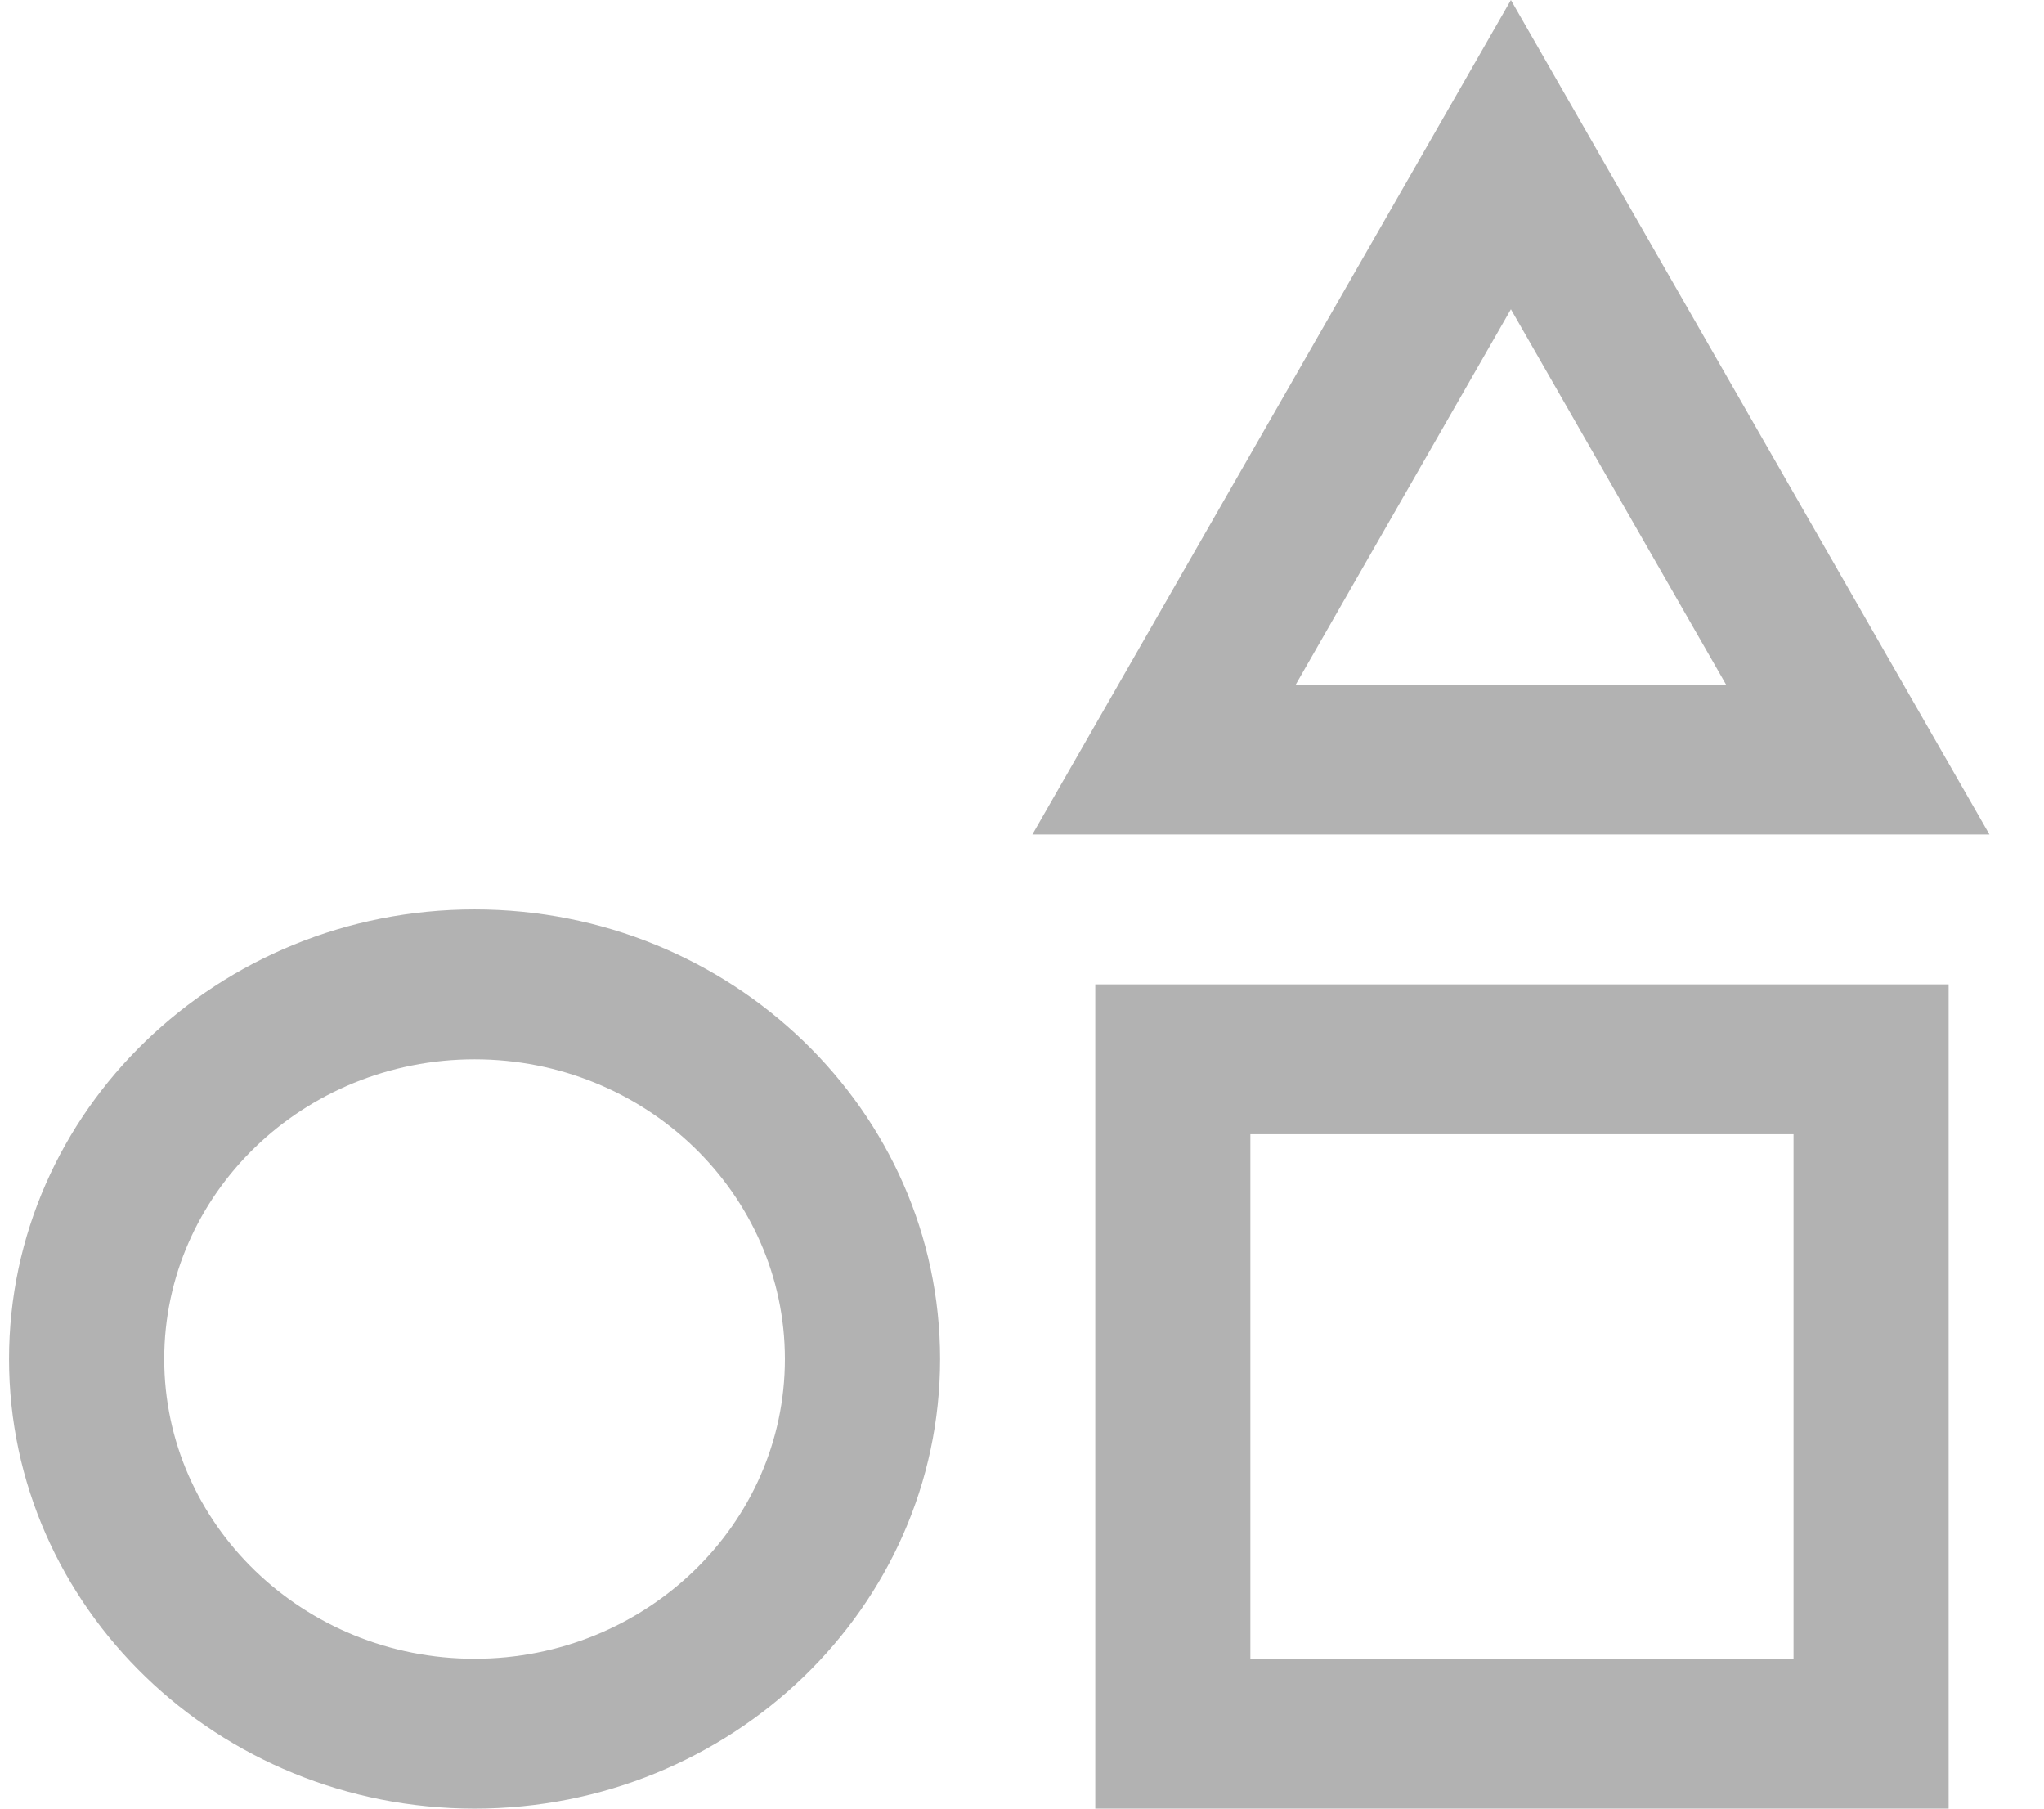
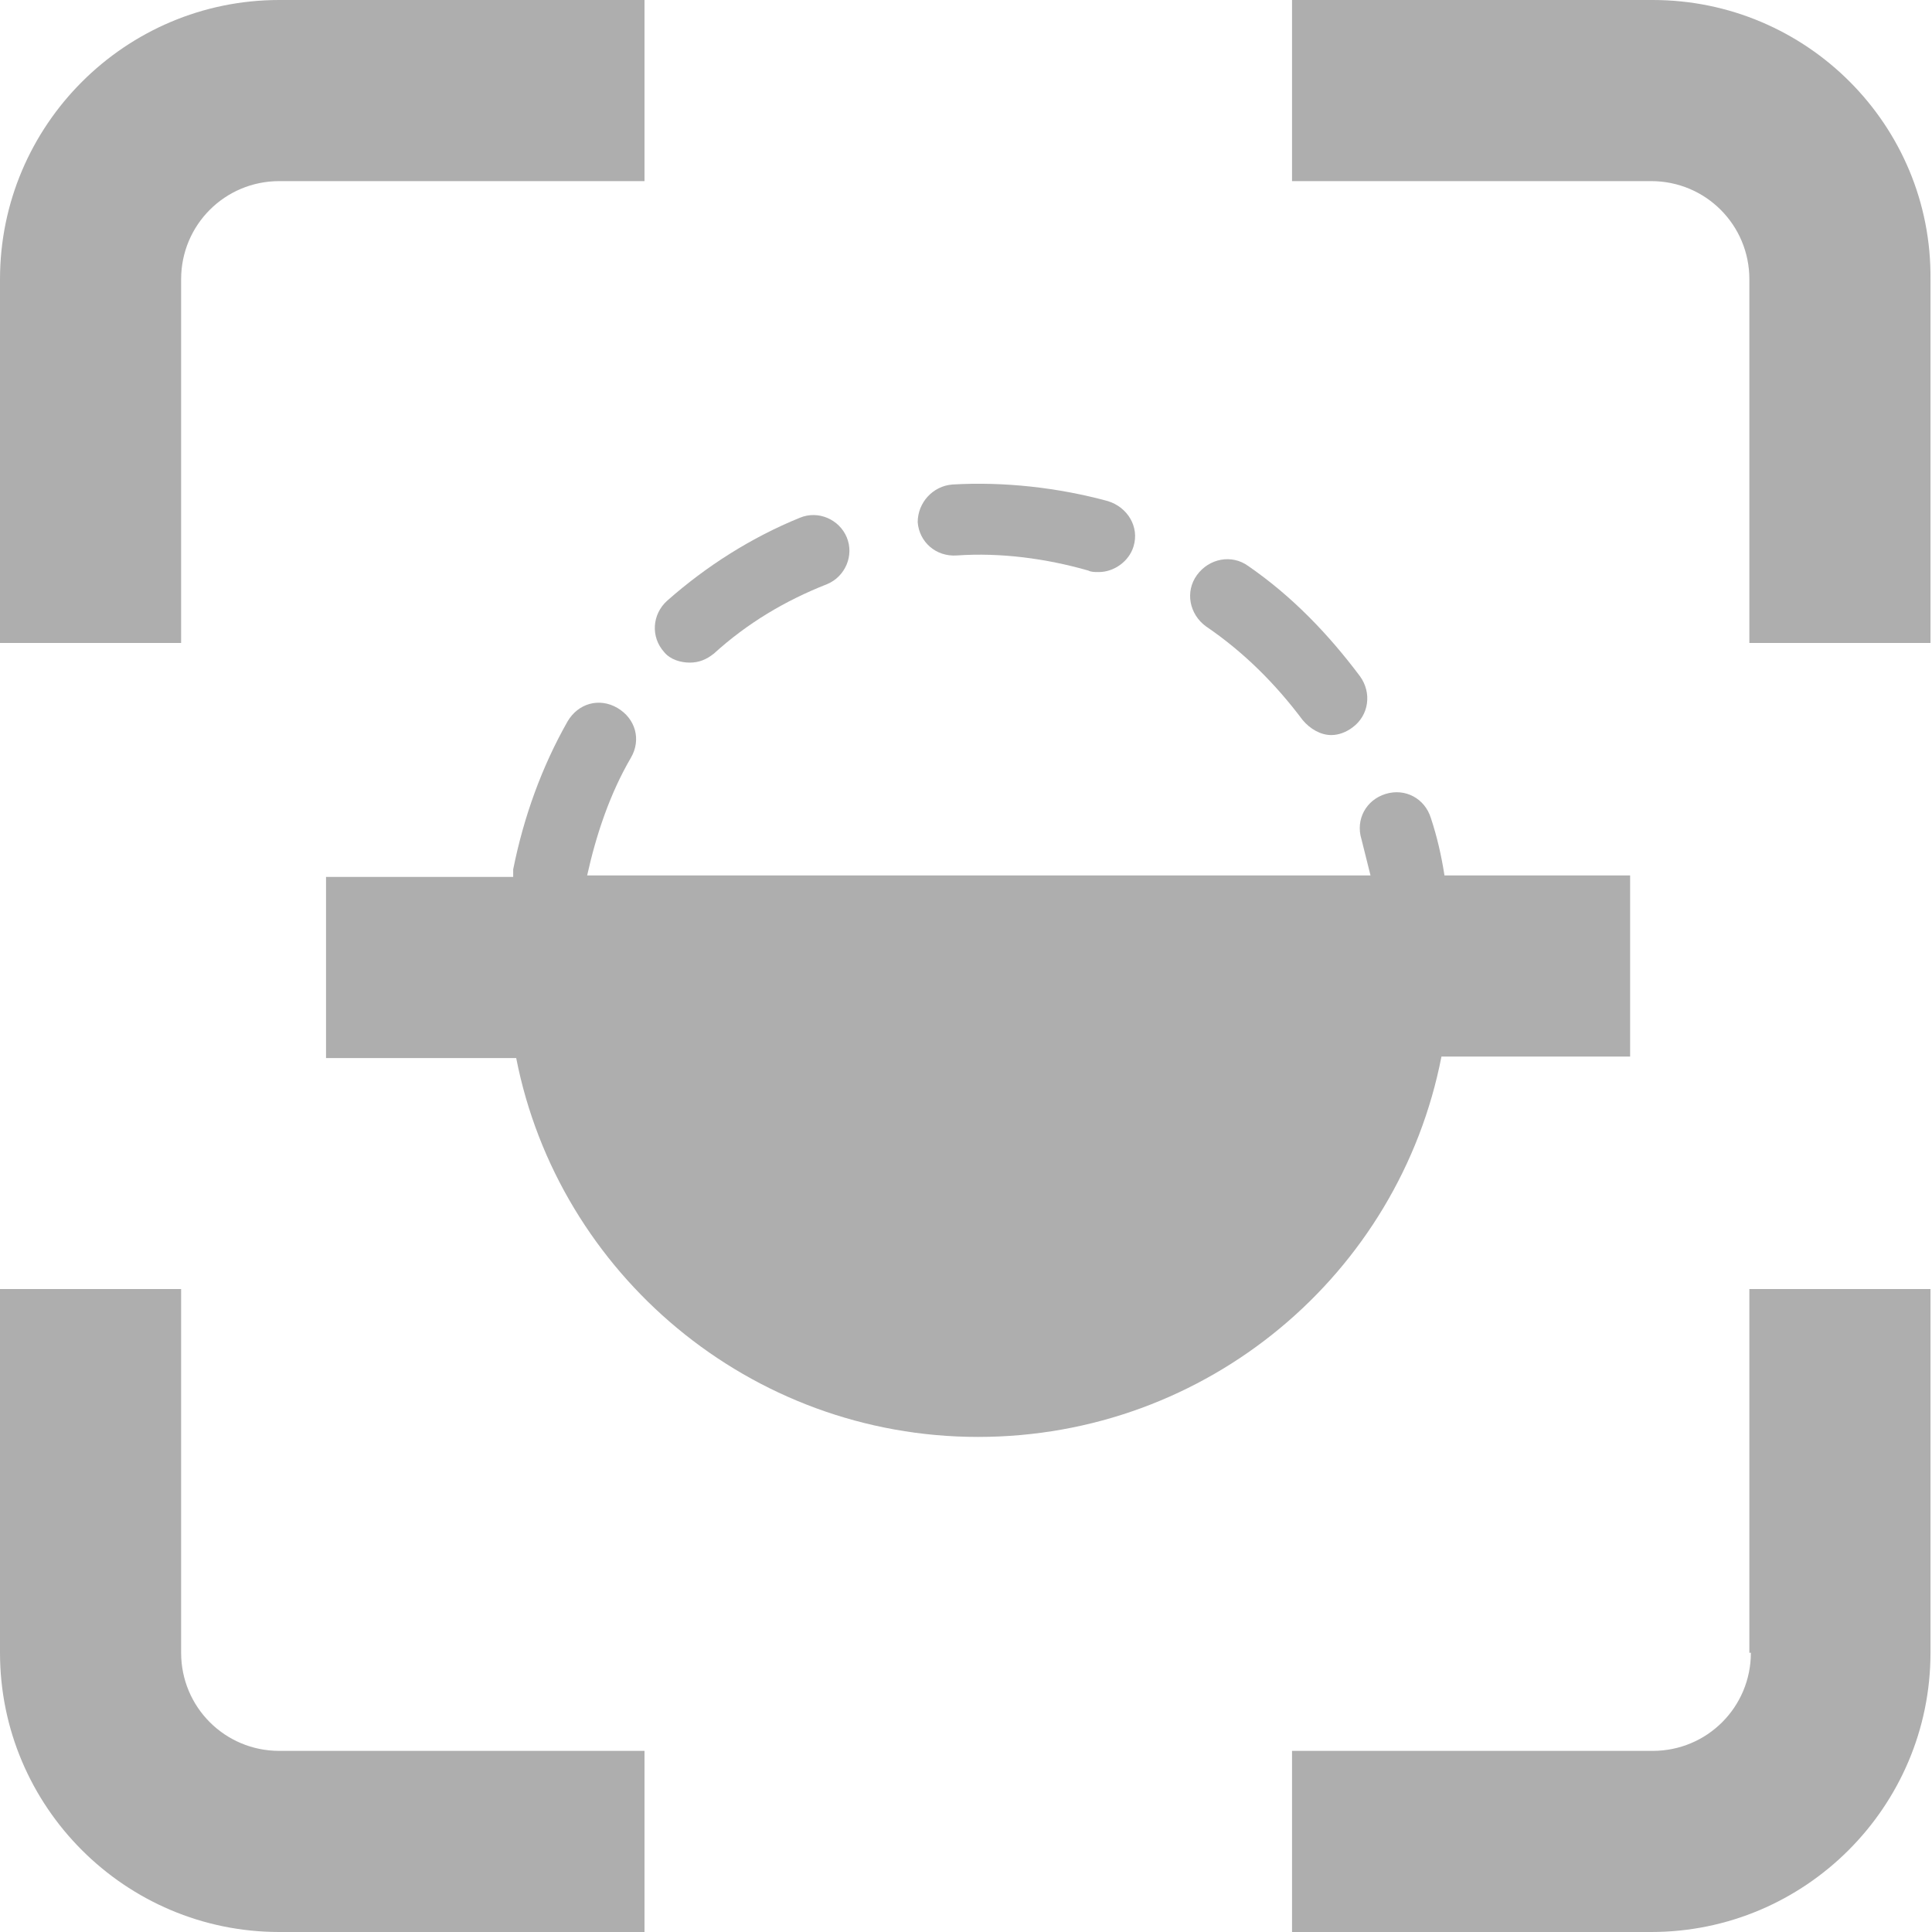
- <svg xmlns="http://www.w3.org/2000/svg" width="26px" height="23px" viewBox="0 0 26 23" version="1.1">
-   <g id="Symbols" stroke="none" stroke-width="1" fill="none" fill-rule="evenodd">
-     <g id="Sidebar---Camera" transform="translate(-12, -71)" fill="#B2B2B2" fill-rule="nonzero">
-       <g id="icons8-shape" transform="translate(12, 71)">
-         <path d="M19.219,0 L13.132,10.612 L25.306,10.612 L19.219,0 Z M19.219,3.933 L21.956,8.706 L16.482,8.706 L19.219,3.933 Z M6.037,11.565 C2.771,11.565 0.115,14.129 0.115,17.283 C0.115,20.436 2.771,23 6.037,23 C9.302,23 11.958,20.436 11.958,17.283 C11.958,14.129 9.302,11.565 6.037,11.565 Z M13.932,12.518 L13.932,23 L24.787,23 L24.787,12.518 L13.932,12.518 Z M6.037,13.471 C8.214,13.471 9.984,15.18 9.984,17.283 C9.984,19.385 8.214,21.094 6.037,21.094 C3.86,21.094 2.089,19.385 2.089,17.283 C2.089,15.18 3.86,13.471 6.037,13.471 Z M15.905,14.424 L22.814,14.424 L22.814,21.094 L15.905,21.094 L15.905,14.424 Z" id="Shape" />
-       </g>
-     </g>
+ <svg xmlns="http://www.w3.org/2000/svg" version="1.0" id="圖層_1" x="0px" y="0px" viewBox="0 0 128 128" style="enable-background:new 0 0 128 128;" xml:space="preserve">
+   <style type="text/css">
+ 	.st0{fill:#AEAEAE;}
+ </style>
+   <path class="st0" d="M12,109.5V85.4H0v24.1C0,119.7,8.3,128,18.5,128h24.2v-12H18.5C14.9,116,12,113.1,12,109.5z" />
+   <path class="st0" d="M116,109.5c0,3.6-2.9,6.5-6.5,6.5H85.6v12h23.8c10.2,0,18.5-8.3,18.5-18.5V85.4h-12V109.5z" />
+   <path class="st0" d="M109.5,0H85.6v12h23.8c3.6,0,6.5,2.9,6.5,6.5v24.1h12V18.5C128,8.3,119.7,0,109.5,0z" />
+   <path class="st0" d="M12,18.5c0-3.6,2.9-6.5,6.5-6.5h24.2V0H18.5C8.3,0,0,8.3,0,18.5v24.1h12V18.5z" />
+   <g>
+     <path class="st0" d="M98.9,58h-3.2c-0.2-1.3-0.5-2.6-0.9-3.8c-0.4-1.3-1.7-2-3-1.6c-1.3,0.4-2,1.7-1.6,3c0.2,0.8,0.4,1.6,0.6,2.4   h-5.2H44.1h-5.2c0.6-2.7,1.5-5.4,2.9-7.8c0.7-1.2,0.3-2.6-0.9-3.3c-1.2-0.7-2.6-0.3-3.3,0.9c-1.7,3-2.9,6.3-3.6,9.8   c0,0.2,0,0.3,0,0.5h-4.5h-7.9v12h12.6C37,84.4,49.7,95.2,64.8,95.2C80,95.2,92.7,84.4,95.5,70H108V58H98.9z" />
+     <path class="st0" d="M86.3,47.7c0.5,0.6,1.2,1,1.9,1c0.5,0,1-0.2,1.4-0.5c1.1-0.8,1.3-2.3,0.5-3.4c-2.1-2.8-4.5-5.3-7.4-7.3   c-1.1-0.8-2.6-0.5-3.4,0.6c-0.8,1.1-0.5,2.6,0.6,3.4C82.4,43.2,84.5,45.3,86.3,47.7z" />
+     <path class="st0" d="M63.4,36.8c2.9-0.2,5.9,0.2,8.7,1c0.2,0.1,0.4,0.1,0.7,0.1c1,0,2-0.7,2.3-1.7c0.4-1.3-0.4-2.6-1.7-3   c-3.3-0.9-6.9-1.3-10.3-1.1c-1.3,0.1-2.3,1.2-2.3,2.5C60.9,35.9,62,36.9,63.4,36.8z" />
+     <path class="st0" d="M45.7,43.9c0.6,0,1.1-0.2,1.6-0.6c2.2-2,4.7-3.5,7.5-4.6c1.2-0.5,1.8-1.9,1.3-3.1c-0.5-1.2-1.9-1.8-3.1-1.3   c-3.2,1.3-6.2,3.2-8.8,5.5c-1,0.9-1.1,2.4-0.2,3.4C44.4,43.7,45.1,43.9,45.7,43.9z" />
  </g>
</svg>
